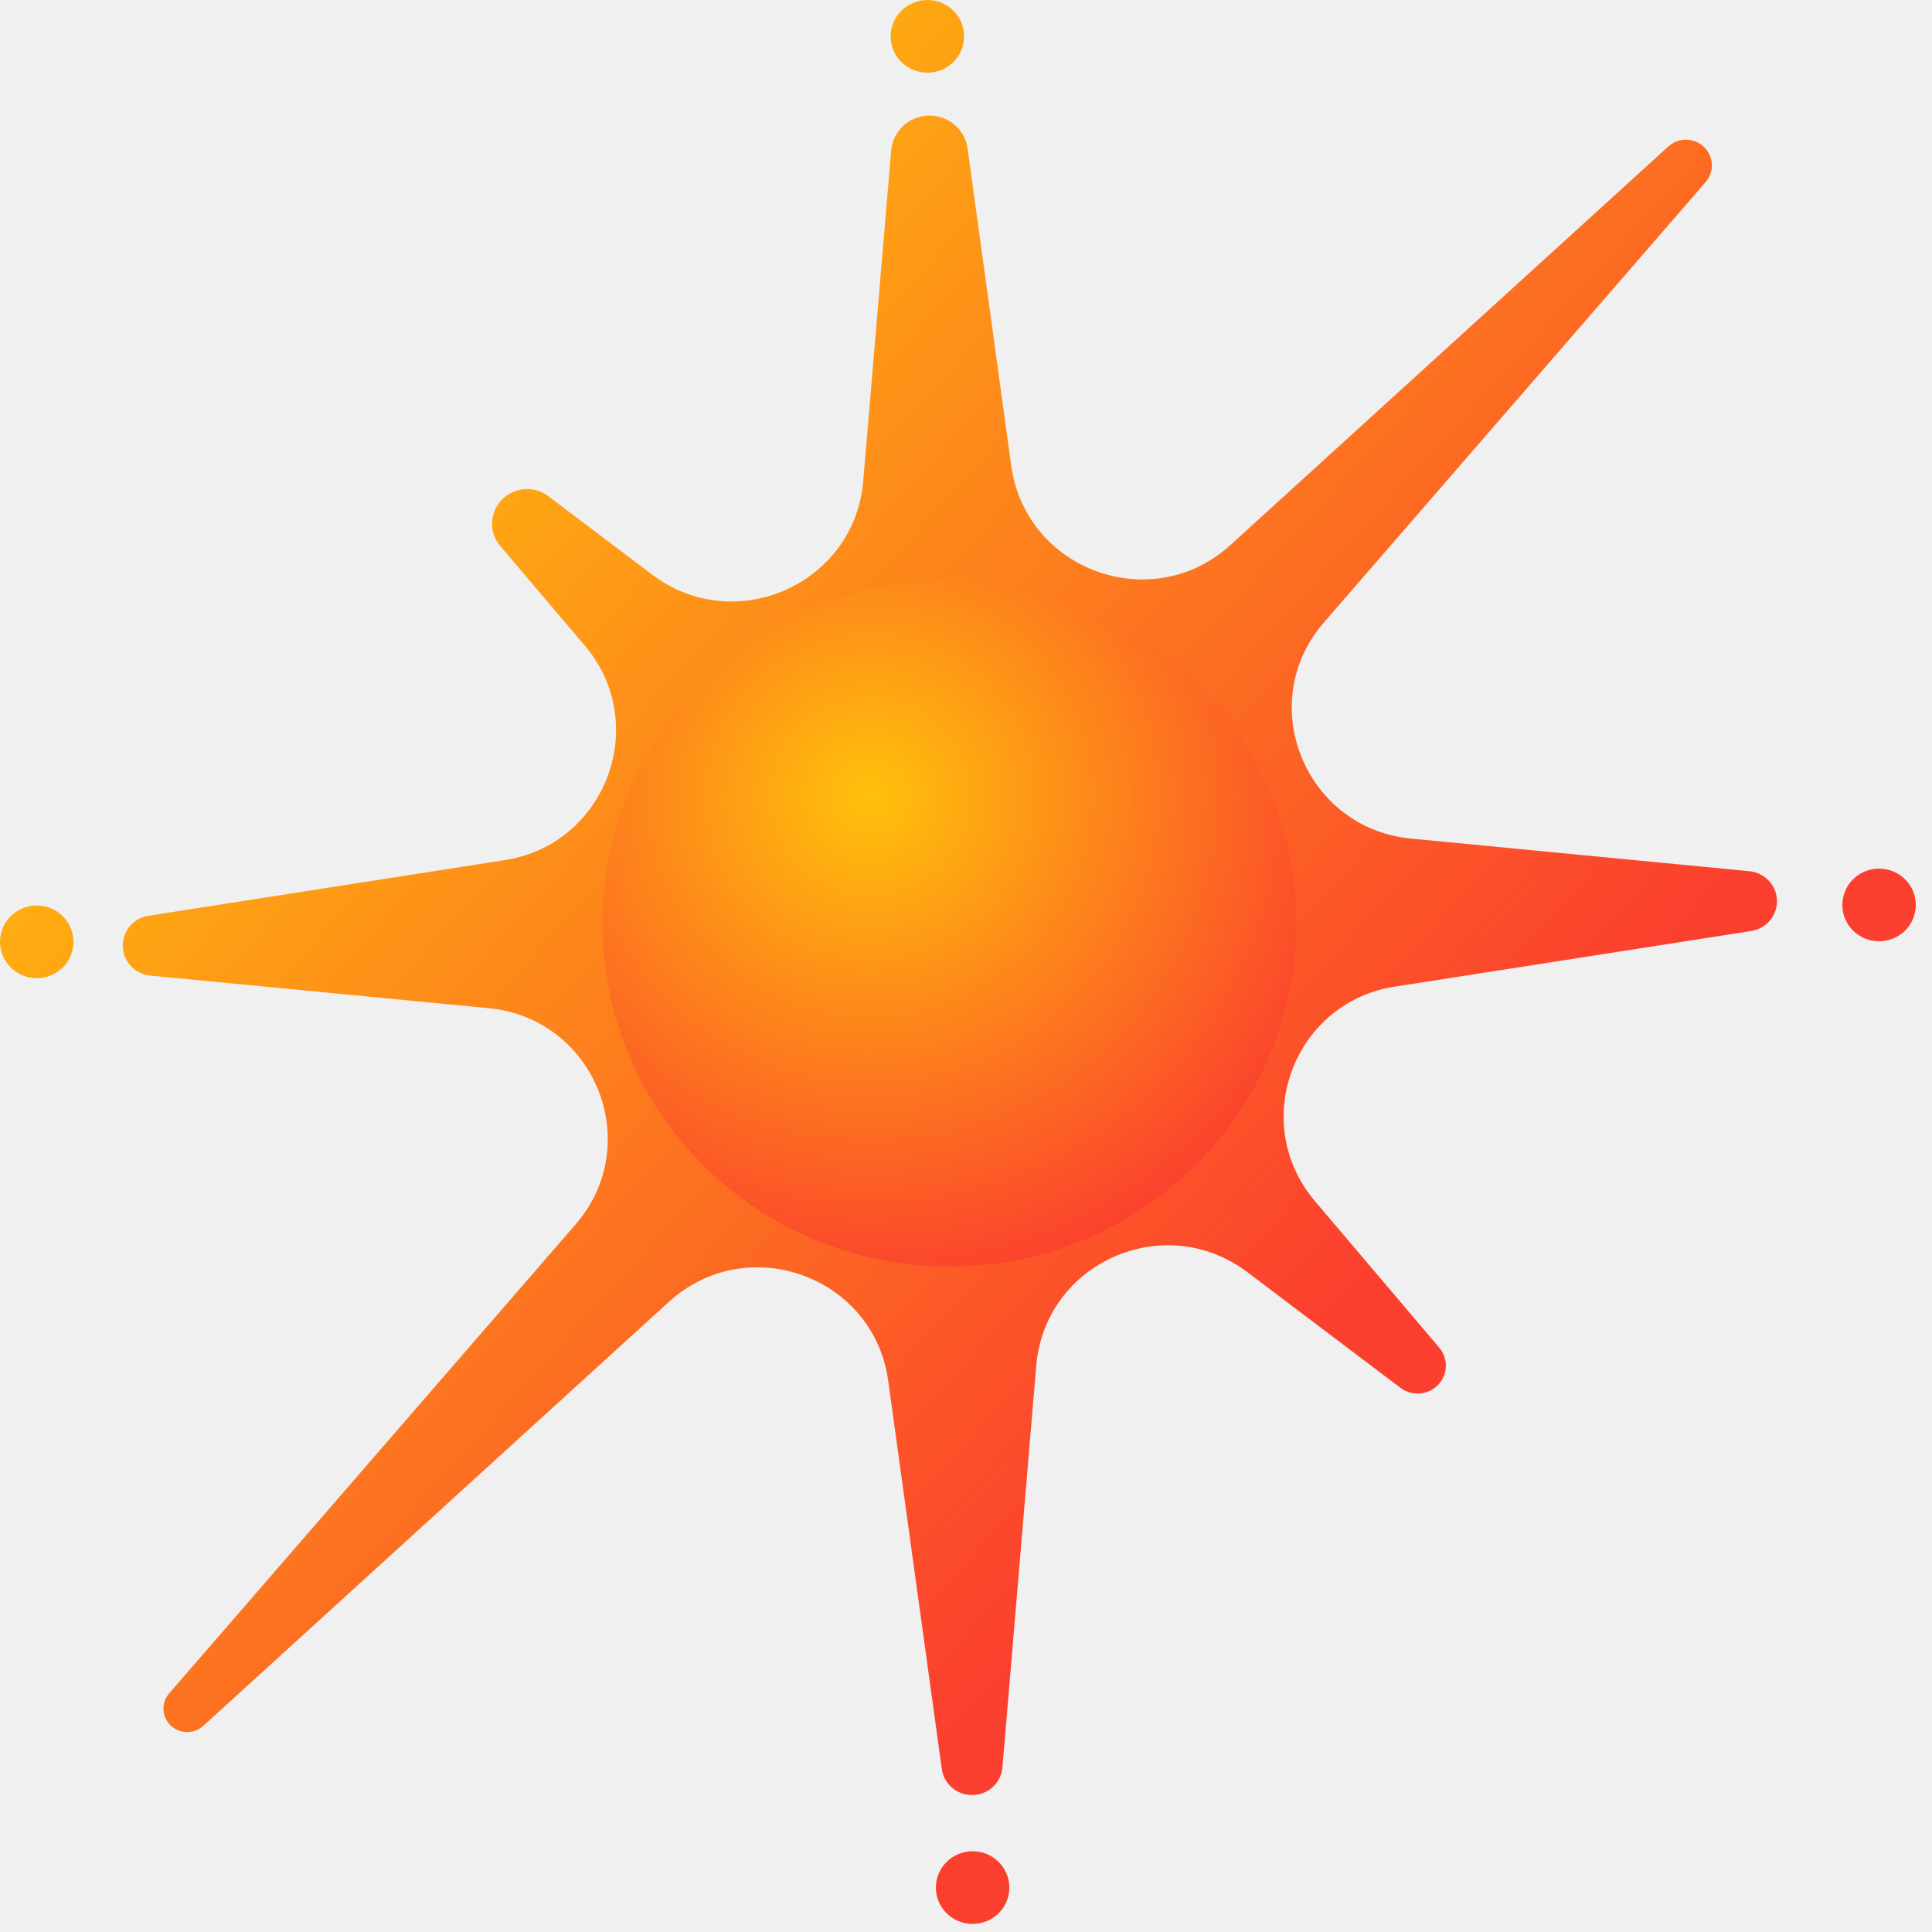
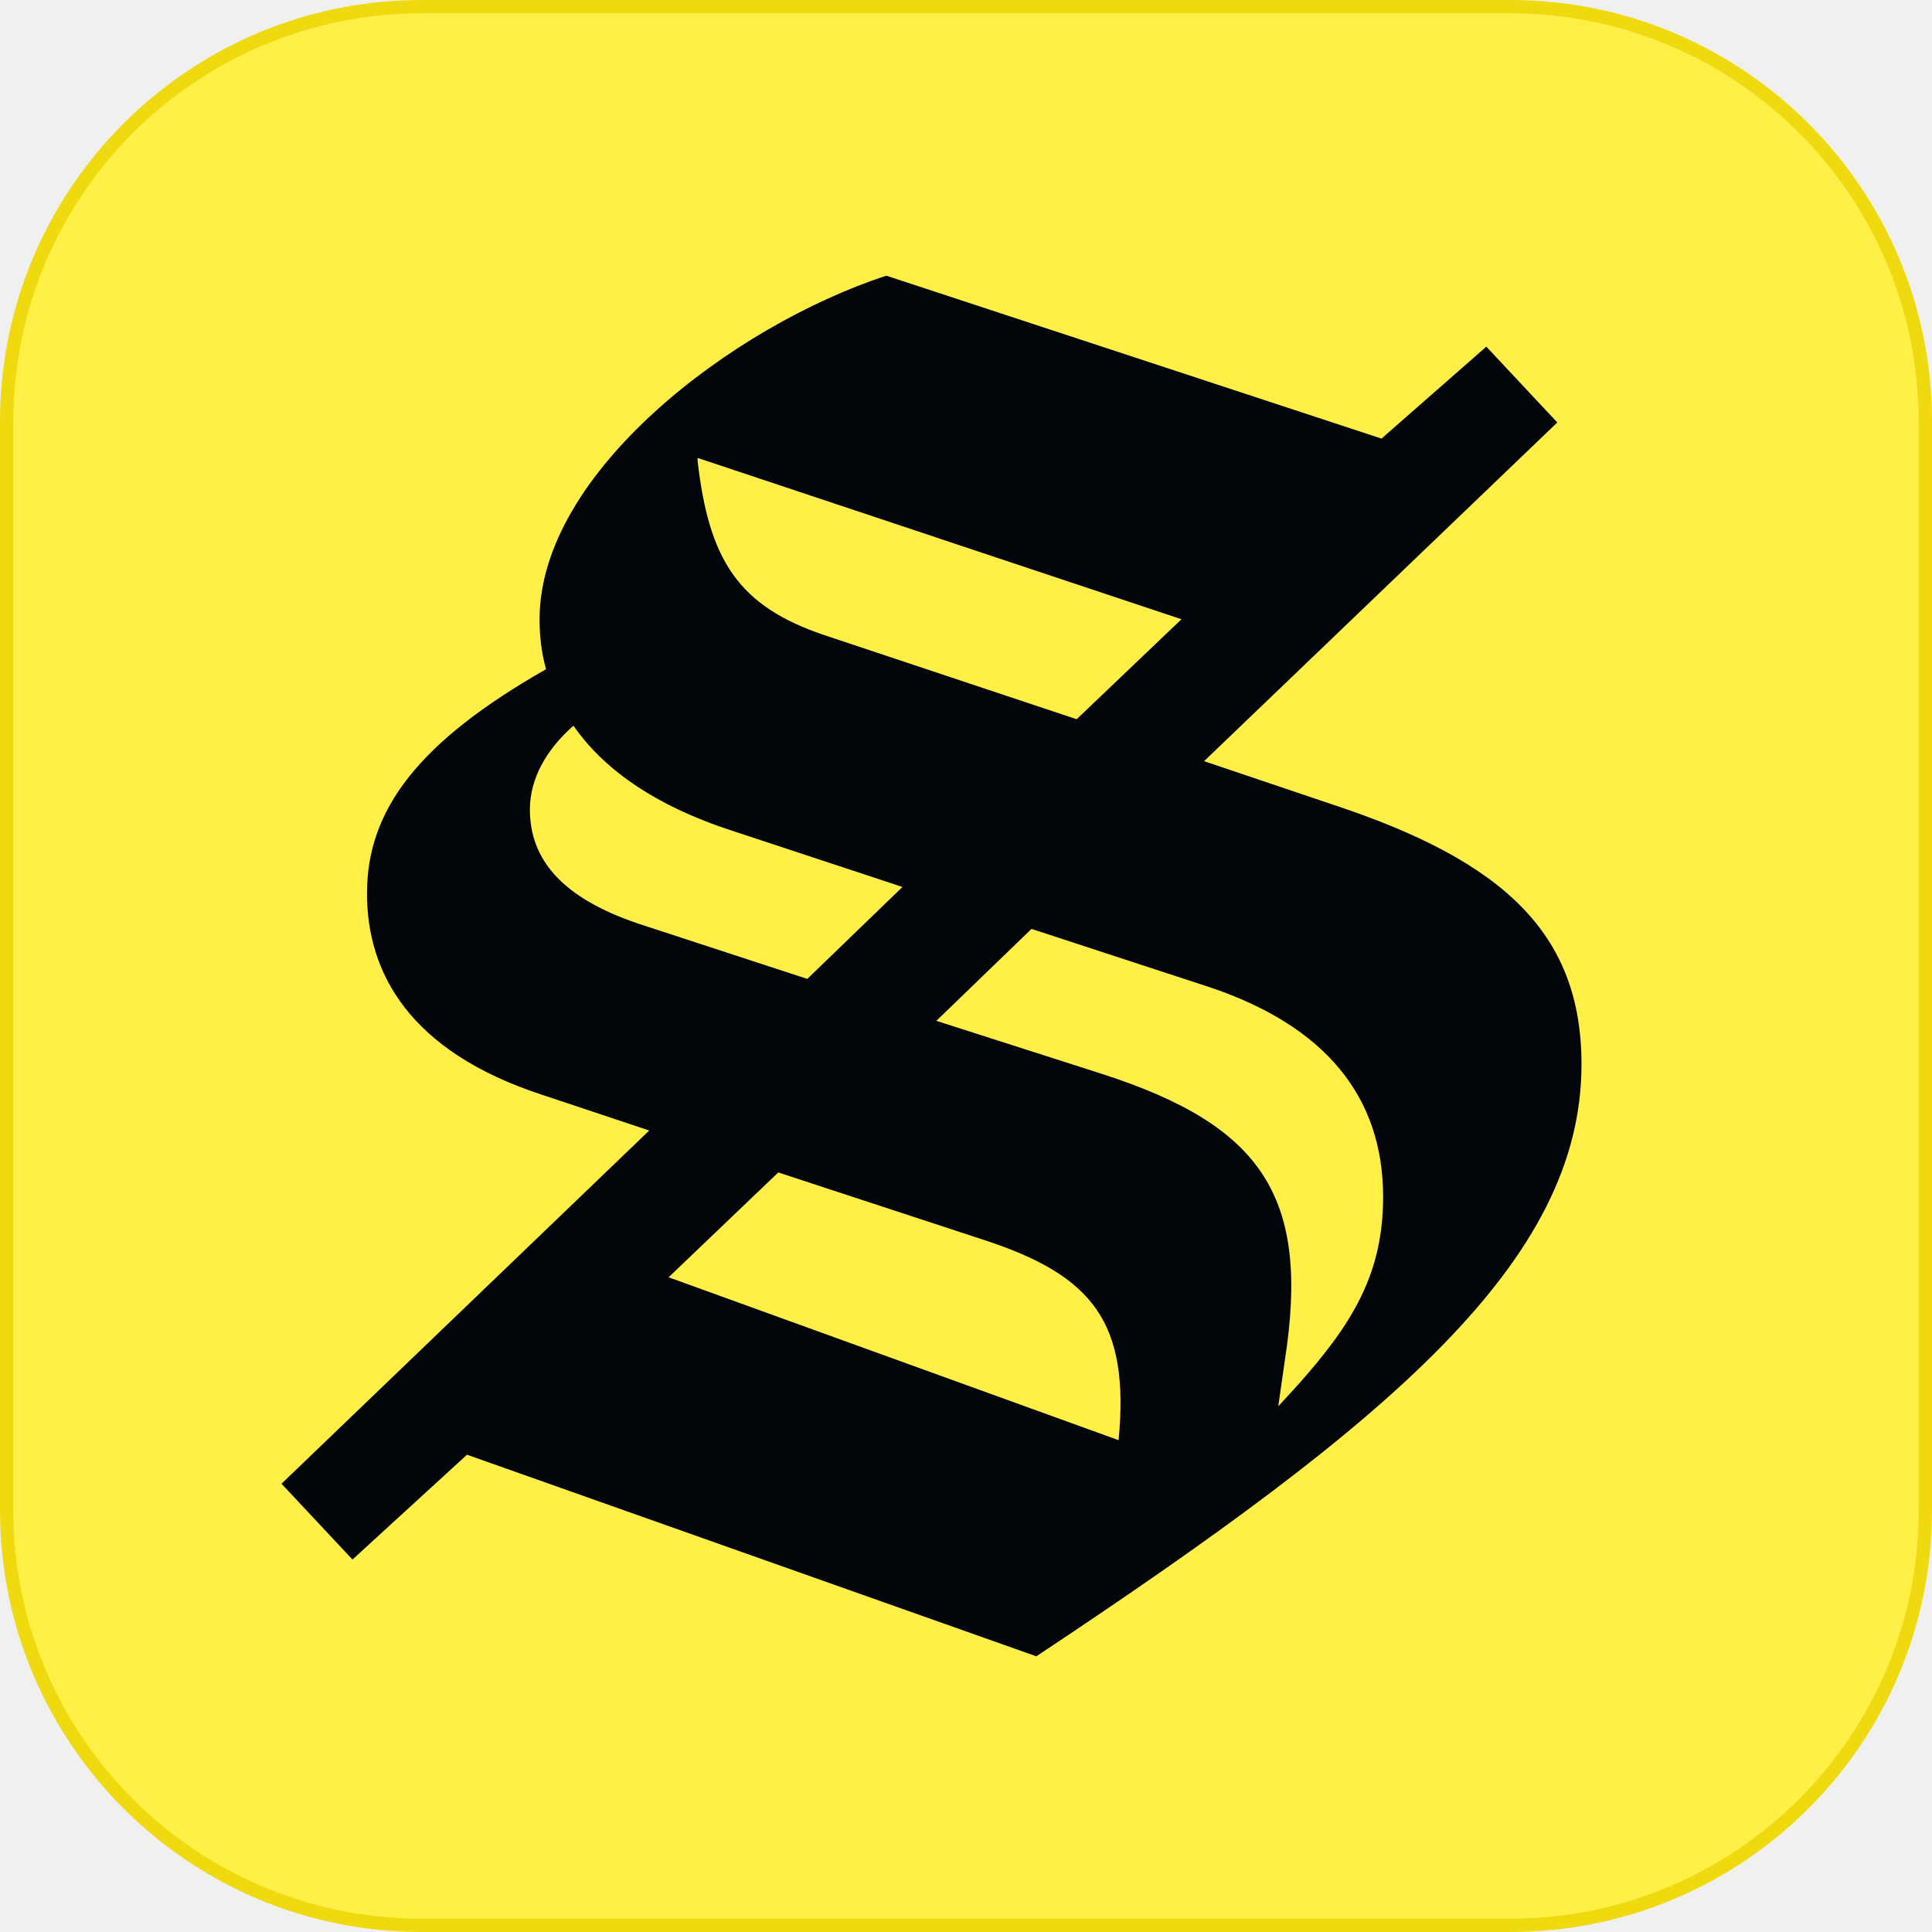
- <svg xmlns="http://www.w3.org/2000/svg" width="50" height="50" viewBox="0 0 50 50" fill="none">
-   <path d="M25.171 47.91C25.696 47.91 26.122 48.331 26.122 48.851C26.122 49.37 25.696 49.791 25.171 49.791C24.646 49.791 24.22 49.37 24.22 48.851C24.22 48.331 24.646 47.91 25.171 47.91ZM24.138 2.995C24.603 3.033 24.978 3.385 25.041 3.842L26.171 12.057C26.551 14.772 29.825 15.948 31.846 14.103L43.175 3.792C43.448 3.543 43.874 3.56 44.126 3.83C44.356 4.078 44.363 4.457 44.142 4.713L34.263 16.109C32.444 18.203 33.786 21.473 36.558 21.706L45.275 22.547C45.709 22.589 46.027 22.97 45.984 23.399C45.949 23.753 45.677 24.039 45.321 24.094L36.162 25.524C33.503 25.887 32.298 29.036 34.028 31.082L37.248 34.878C37.508 35.184 37.467 35.639 37.157 35.896C36.895 36.113 36.515 36.121 36.243 35.916L32.274 32.918C30.132 31.307 27.044 32.677 26.818 35.343L25.943 45.74C25.907 46.17 25.526 46.489 25.091 46.453C24.722 46.423 24.424 46.144 24.374 45.781L22.987 35.737C22.615 33.023 19.341 31.847 17.312 33.691L5.26 44.666C5.011 44.893 4.622 44.877 4.392 44.63C4.181 44.404 4.175 44.058 4.377 43.825L14.896 31.686C16.714 29.592 15.38 26.322 12.608 26.088L3.889 25.248C3.455 25.206 3.138 24.824 3.18 24.395C3.215 24.042 3.487 23.756 3.843 23.7L12.996 22.27C15.655 21.908 16.868 18.759 15.138 16.713L12.946 14.129C12.624 13.749 12.675 13.184 13.059 12.867C13.384 12.597 13.855 12.587 14.192 12.842L16.884 14.876C19.026 16.487 22.114 15.118 22.34 12.452L23.064 3.892C23.11 3.351 23.591 2.95 24.138 2.995ZM0.951 23.434C1.476 23.434 1.901 23.855 1.901 24.375C1.901 24.894 1.476 25.315 0.951 25.315C0.426 25.315 0 24.894 0 24.375C0 23.855 0.426 23.434 0.951 23.434ZM48.63 22.48C49.155 22.48 49.581 22.901 49.581 23.42C49.581 23.939 49.155 24.36 48.63 24.36C48.105 24.36 47.68 23.939 47.68 23.42C47.68 22.901 48.105 22.48 48.63 22.48ZM24.001 0C24.526 0 24.951 0.421 24.951 0.94C24.951 1.46 24.526 1.881 24.001 1.881C23.476 1.881 23.05 1.46 23.05 0.94C23.05 0.421 23.476 0 24.001 0Z" fill="url(#paint0_linear)" />
-   <path d="M24.571 32.779C29.531 32.779 33.551 28.803 33.551 23.897C33.551 18.992 29.531 15.015 24.571 15.015C19.611 15.015 15.591 18.992 15.591 23.897C15.591 28.803 19.611 32.779 24.571 32.779Z" fill="url(#paint1_radial)" />
+ <svg xmlns="http://www.w3.org/2000/svg" width="32" height="32" fill="none" viewBox="0 0 290 290">
+   <g clip-path="url(#a)">
+     <path fill="#FFEF46" stroke="#EEDA0F" stroke-width="2" d="M63.295 1h163.41C261.11 1 289 28.89 289 63.295v163.41C289 261.11 261.11 289 226.705 289H63.295C28.891 289 1 261.11 1 226.705V63.295C1 28.891 28.89 1 63.295 1Z" />
+     <path fill="#02050A" d="m140.548 153.231 14.284-13.799 26.63 8.715c17.431 5.811 26.147 16.463 26.147 31.473 0 11.379-4.358 18.884-13.073 28.568l-2.663 2.905.968-6.779c3.873-24.694-3.389-35.346-27.357-43.094l-24.936-7.989Zm-35.831-84.492 72.63 24.21-15.737 15.01-37.767-12.59c-13.073-4.357-17.431-11.378-19.126-26.146v-.484Zm-4.358 122.986 16.463-15.737 30.989 10.169c16.22 5.326 21.788 12.347 20.094 30.02l-67.546-24.452Zm-20.82-70.209c0-4.599 2.42-8.957 6.537-12.589 4.357 6.295 11.862 11.863 23.725 15.737l25.663 8.473-14.284 13.8-25.178-8.232c-11.621-3.873-16.463-9.684-16.463-17.189Zm76.019 127.102c53.261-35.346 81.829-59.314 81.829-88.85 0-19.61-11.621-30.505-37.283-38.978l-19.368-6.537 53.02-50.84-10.653-11.379-15.736 13.8-74.324-24.452c-23 7.505-52.051 29.536-52.051 51.567 0 2.42.242 4.842.968 7.505-19.126 10.894-26.873 21.062-26.873 33.651 0 11.863 6.295 23.726 26.389 30.263l15.978 5.326-55.198 53.019 10.652 11.379 17.19-15.736 85.46 30.262Z" />
+   </g>
  <defs>
-     <linearGradient id="paint0_linear" x1="6.478" y1="7.92" x2="34.911" y2="33.659" gradientUnits="userSpaceOnUse">
-       <stop stop-color="#FFC10B" />
-       <stop offset="1" stop-color="#FB3F2E" />
-     </linearGradient>
-     <radialGradient id="paint1_radial" cx="0" cy="0" r="1" gradientUnits="userSpaceOnUse" gradientTransform="translate(22.5202 20.6183) rotate(67.5196) scale(13.056 13.1829)">
-       <stop stop-color="#FFC10B" />
-       <stop offset="1" stop-color="#FB3F2E" />
-     </radialGradient>
+     <clipPath id="a">
+       <path fill="#fff" d="M0 0h290v290H0z" />
+     </clipPath>
  </defs>
</svg>
